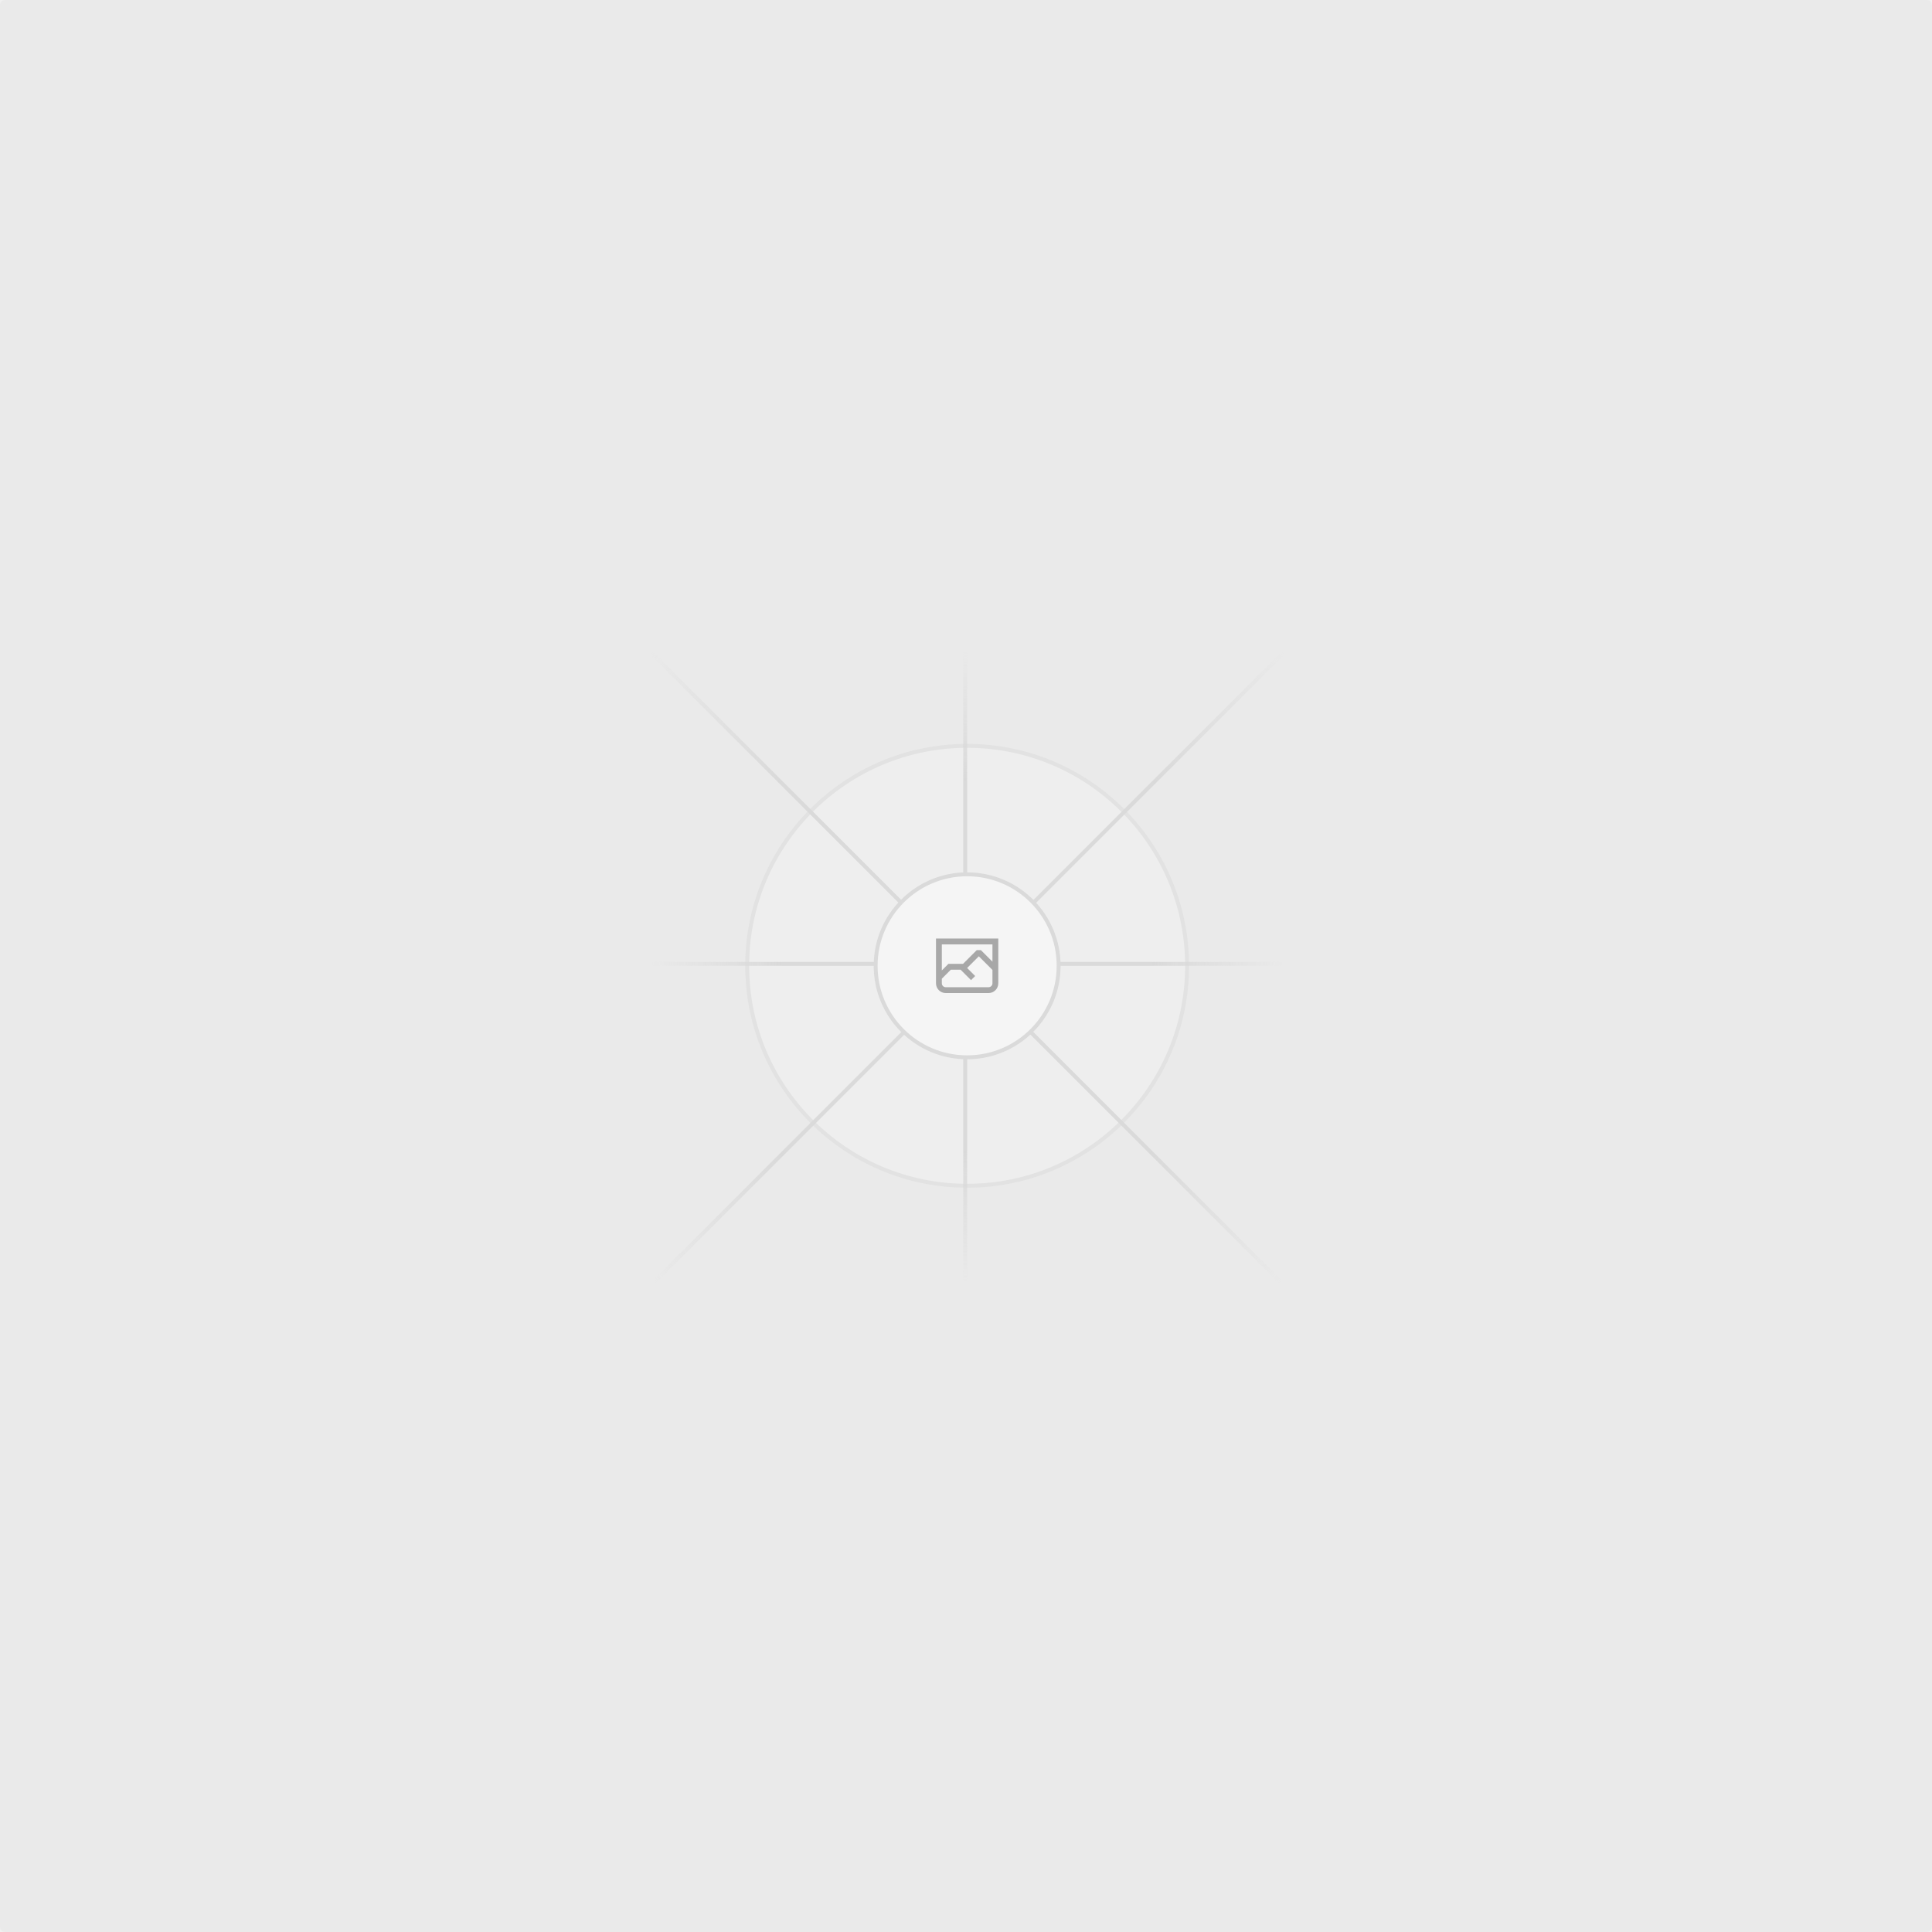
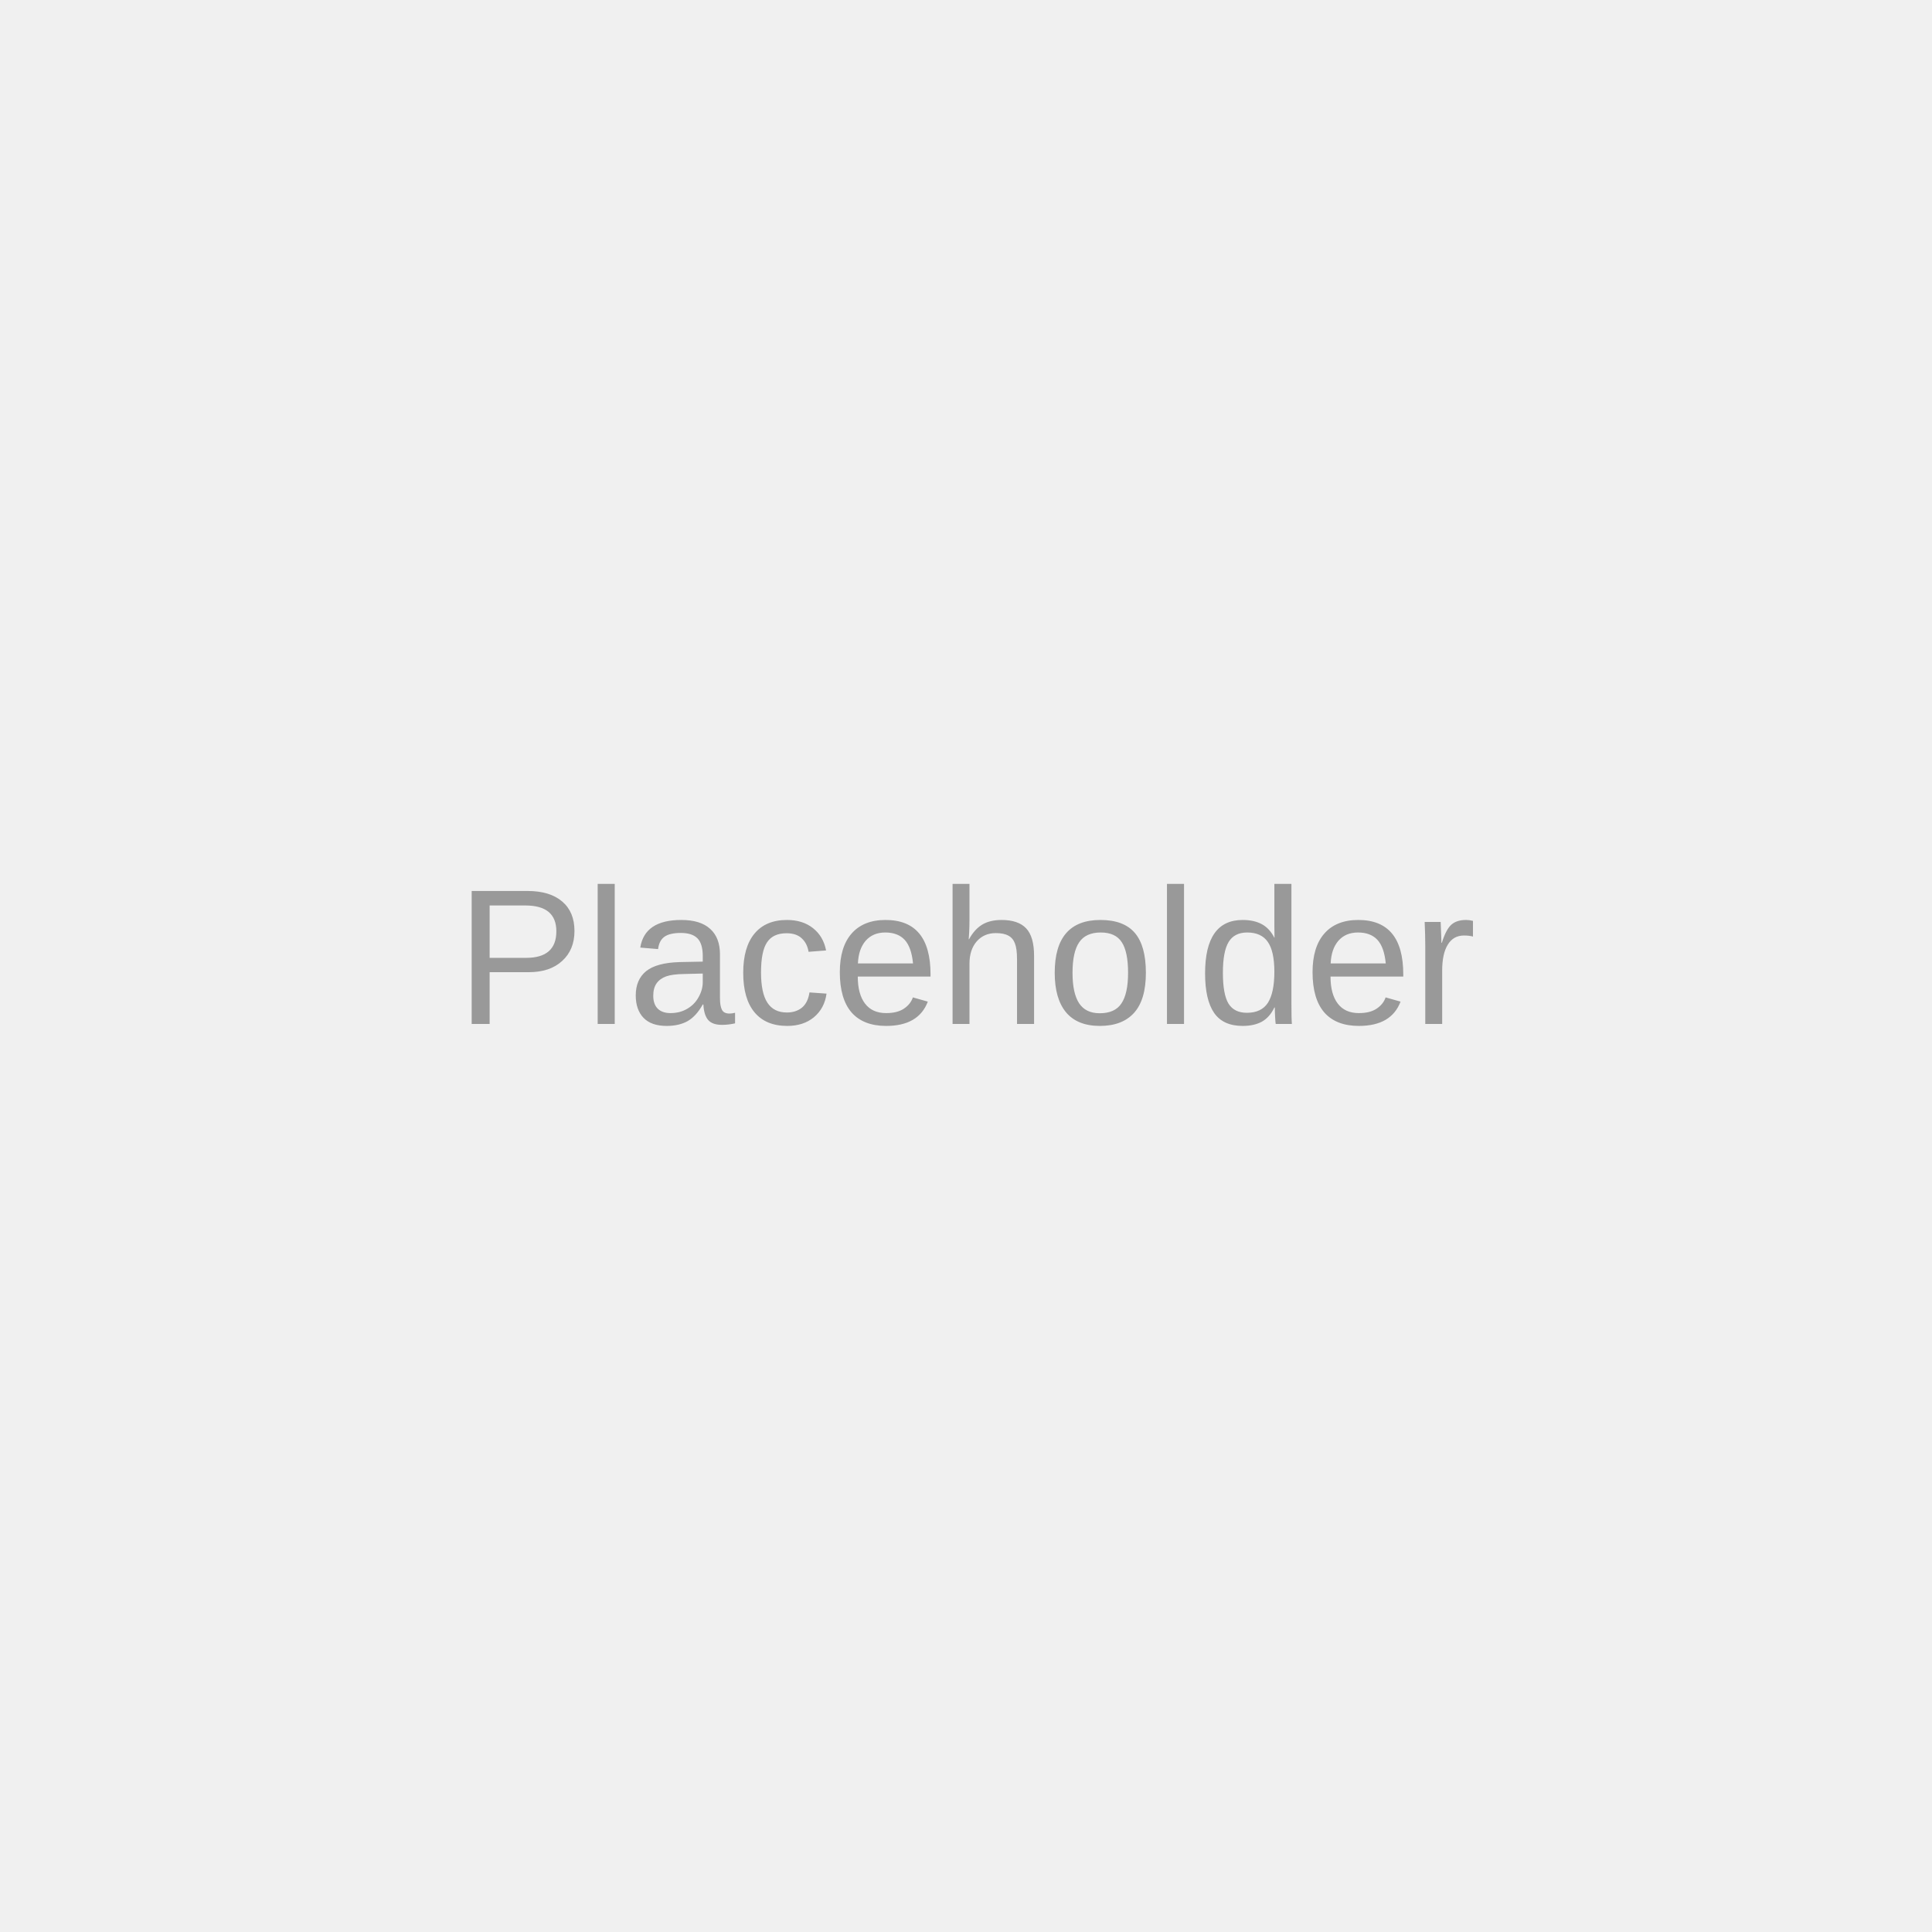
- <svg xmlns="http://www.w3.org/2000/svg" width="1200" height="1200" fill="none">
-   <rect width="1200" height="1200" fill="#EAEAEA" rx="3" />
-   <g opacity=".5">
-     <g opacity=".5">
-       <path fill="#FAFAFA" d="M600.709 736.5c-75.454 0-136.621-61.167-136.621-136.62 0-75.454 61.167-136.621 136.621-136.621 75.453 0 136.62 61.167 136.62 136.621 0 75.453-61.167 136.62-136.62 136.62Z" />
-       <path stroke="#C9C9C9" stroke-width="2.418" d="M600.709 736.5c-75.454 0-136.621-61.167-136.621-136.62 0-75.454 61.167-136.621 136.621-136.621 75.453 0 136.62 61.167 136.62 136.621 0 75.453-61.167 136.62-136.62 136.62Z" />
-     </g>
-     <path stroke="url(#a)" stroke-width="2.418" d="M0-1.209h553.581" transform="scale(1 -1) rotate(45 1163.11 91.165)" />
-     <path stroke="url(#b)" stroke-width="2.418" d="M404.846 598.671h391.726" />
-     <path stroke="url(#c)" stroke-width="2.418" d="M599.5 795.742V404.017" />
-     <path stroke="url(#d)" stroke-width="2.418" d="m795.717 796.597-391.441-391.44" />
-     <path fill="#fff" d="M600.709 656.704c-31.384 0-56.825-25.441-56.825-56.824 0-31.384 25.441-56.825 56.825-56.825 31.383 0 56.824 25.441 56.824 56.825 0 31.383-25.441 56.824-56.824 56.824Z" />
-     <g clip-path="url(#e)">
-       <path fill="#666" fill-rule="evenodd" d="M616.426 586.58h-31.434v16.176l3.553-3.554.531-.531h9.068l.074-.074 8.463-8.463h2.565l7.18 7.181V586.58Zm-15.715 14.654 3.698 3.699 1.283 1.282-2.565 2.565-1.282-1.283-5.2-5.199h-6.066l-5.514 5.514-.073.073v2.876a2.418 2.418 0 0 0 2.418 2.418h26.598a2.418 2.418 0 0 0 2.418-2.418v-8.317l-8.463-8.463-7.181 7.181-.071.072Zm-19.347 5.442v4.085a6.045 6.045 0 0 0 6.046 6.045h26.598a6.044 6.044 0 0 0 6.045-6.045v-7.108l1.356-1.355-1.282-1.283-.074-.073v-17.989h-38.689v23.43l-.146.146.146.147Z" clip-rule="evenodd" />
-     </g>
-     <path stroke="#C9C9C9" stroke-width="2.418" d="M600.709 656.704c-31.384 0-56.825-25.441-56.825-56.824 0-31.384 25.441-56.825 56.825-56.825 31.383 0 56.824 25.441 56.824 56.825 0 31.383-25.441 56.824-56.824 56.824Z" />
-   </g>
-   <defs>
-     <linearGradient id="a" x1="554.061" x2="-.48" y1=".083" y2=".087" gradientUnits="userSpaceOnUse">
-       <stop stop-color="#C9C9C9" stop-opacity="0" />
-       <stop offset=".208" stop-color="#C9C9C9" />
-       <stop offset=".792" stop-color="#C9C9C9" />
-       <stop offset="1" stop-color="#C9C9C9" stop-opacity="0" />
-     </linearGradient>
-     <linearGradient id="b" x1="796.912" x2="404.507" y1="599.963" y2="599.965" gradientUnits="userSpaceOnUse">
-       <stop stop-color="#C9C9C9" stop-opacity="0" />
-       <stop offset=".208" stop-color="#C9C9C9" />
-       <stop offset=".792" stop-color="#C9C9C9" />
-       <stop offset="1" stop-color="#C9C9C9" stop-opacity="0" />
-     </linearGradient>
-     <linearGradient id="c" x1="600.792" x2="600.794" y1="403.677" y2="796.082" gradientUnits="userSpaceOnUse">
-       <stop stop-color="#C9C9C9" stop-opacity="0" />
-       <stop offset=".208" stop-color="#C9C9C9" />
-       <stop offset=".792" stop-color="#C9C9C9" />
-       <stop offset="1" stop-color="#C9C9C9" stop-opacity="0" />
-     </linearGradient>
-     <linearGradient id="d" x1="404.85" x2="796.972" y1="403.903" y2="796.02" gradientUnits="userSpaceOnUse">
-       <stop stop-color="#C9C9C9" stop-opacity="0" />
-       <stop offset=".208" stop-color="#C9C9C9" />
-       <stop offset=".792" stop-color="#C9C9C9" />
-       <stop offset="1" stop-color="#C9C9C9" stop-opacity="0" />
-     </linearGradient>
-     <clipPath id="e">
-       <path fill="#fff" d="M581.364 580.535h38.689v38.689h-38.689z" />
-     </clipPath>
-   </defs>
+ <svg xmlns="http://www.w3.org/2000/svg" width="200" height="200" viewBox="0 0 200 200">
+   <rect width="200" height="200" fill="#f0f0f0" />
+   <text x="50%" y="50%" font-family="Arial" font-size="20" fill="#999" text-anchor="middle" dy=".3em">
+     Placeholder
+   </text>
</svg>
